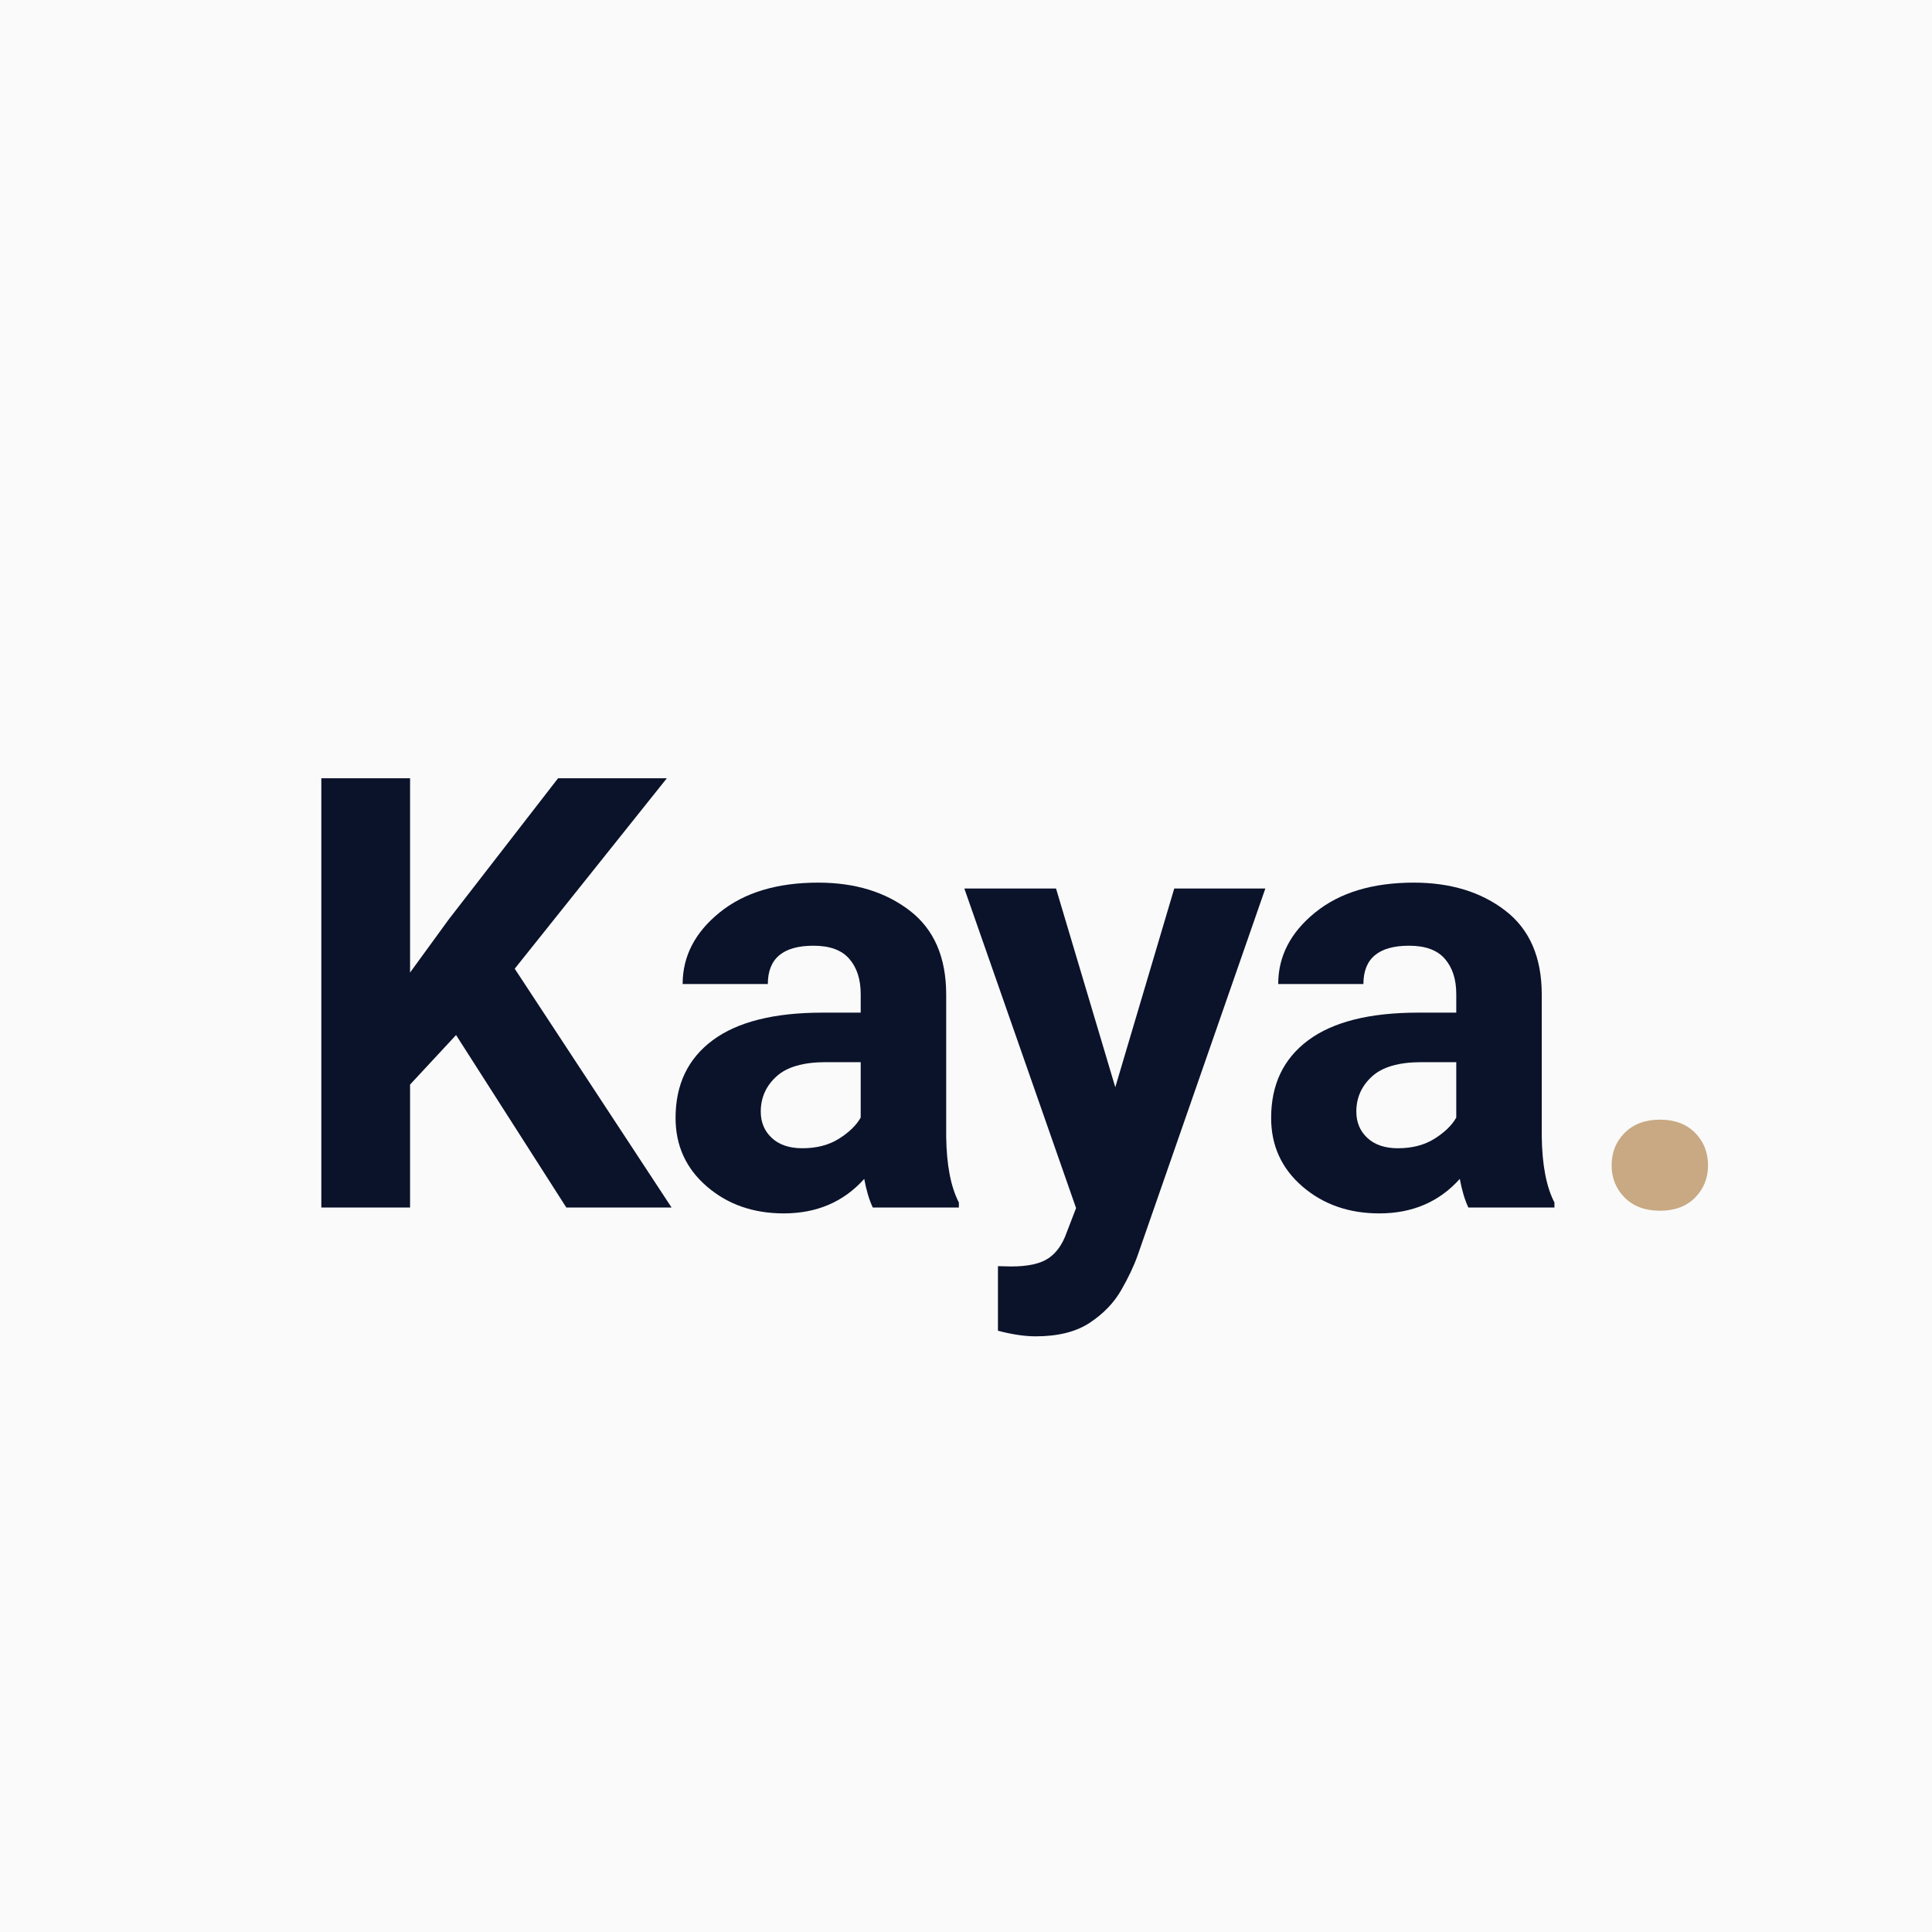
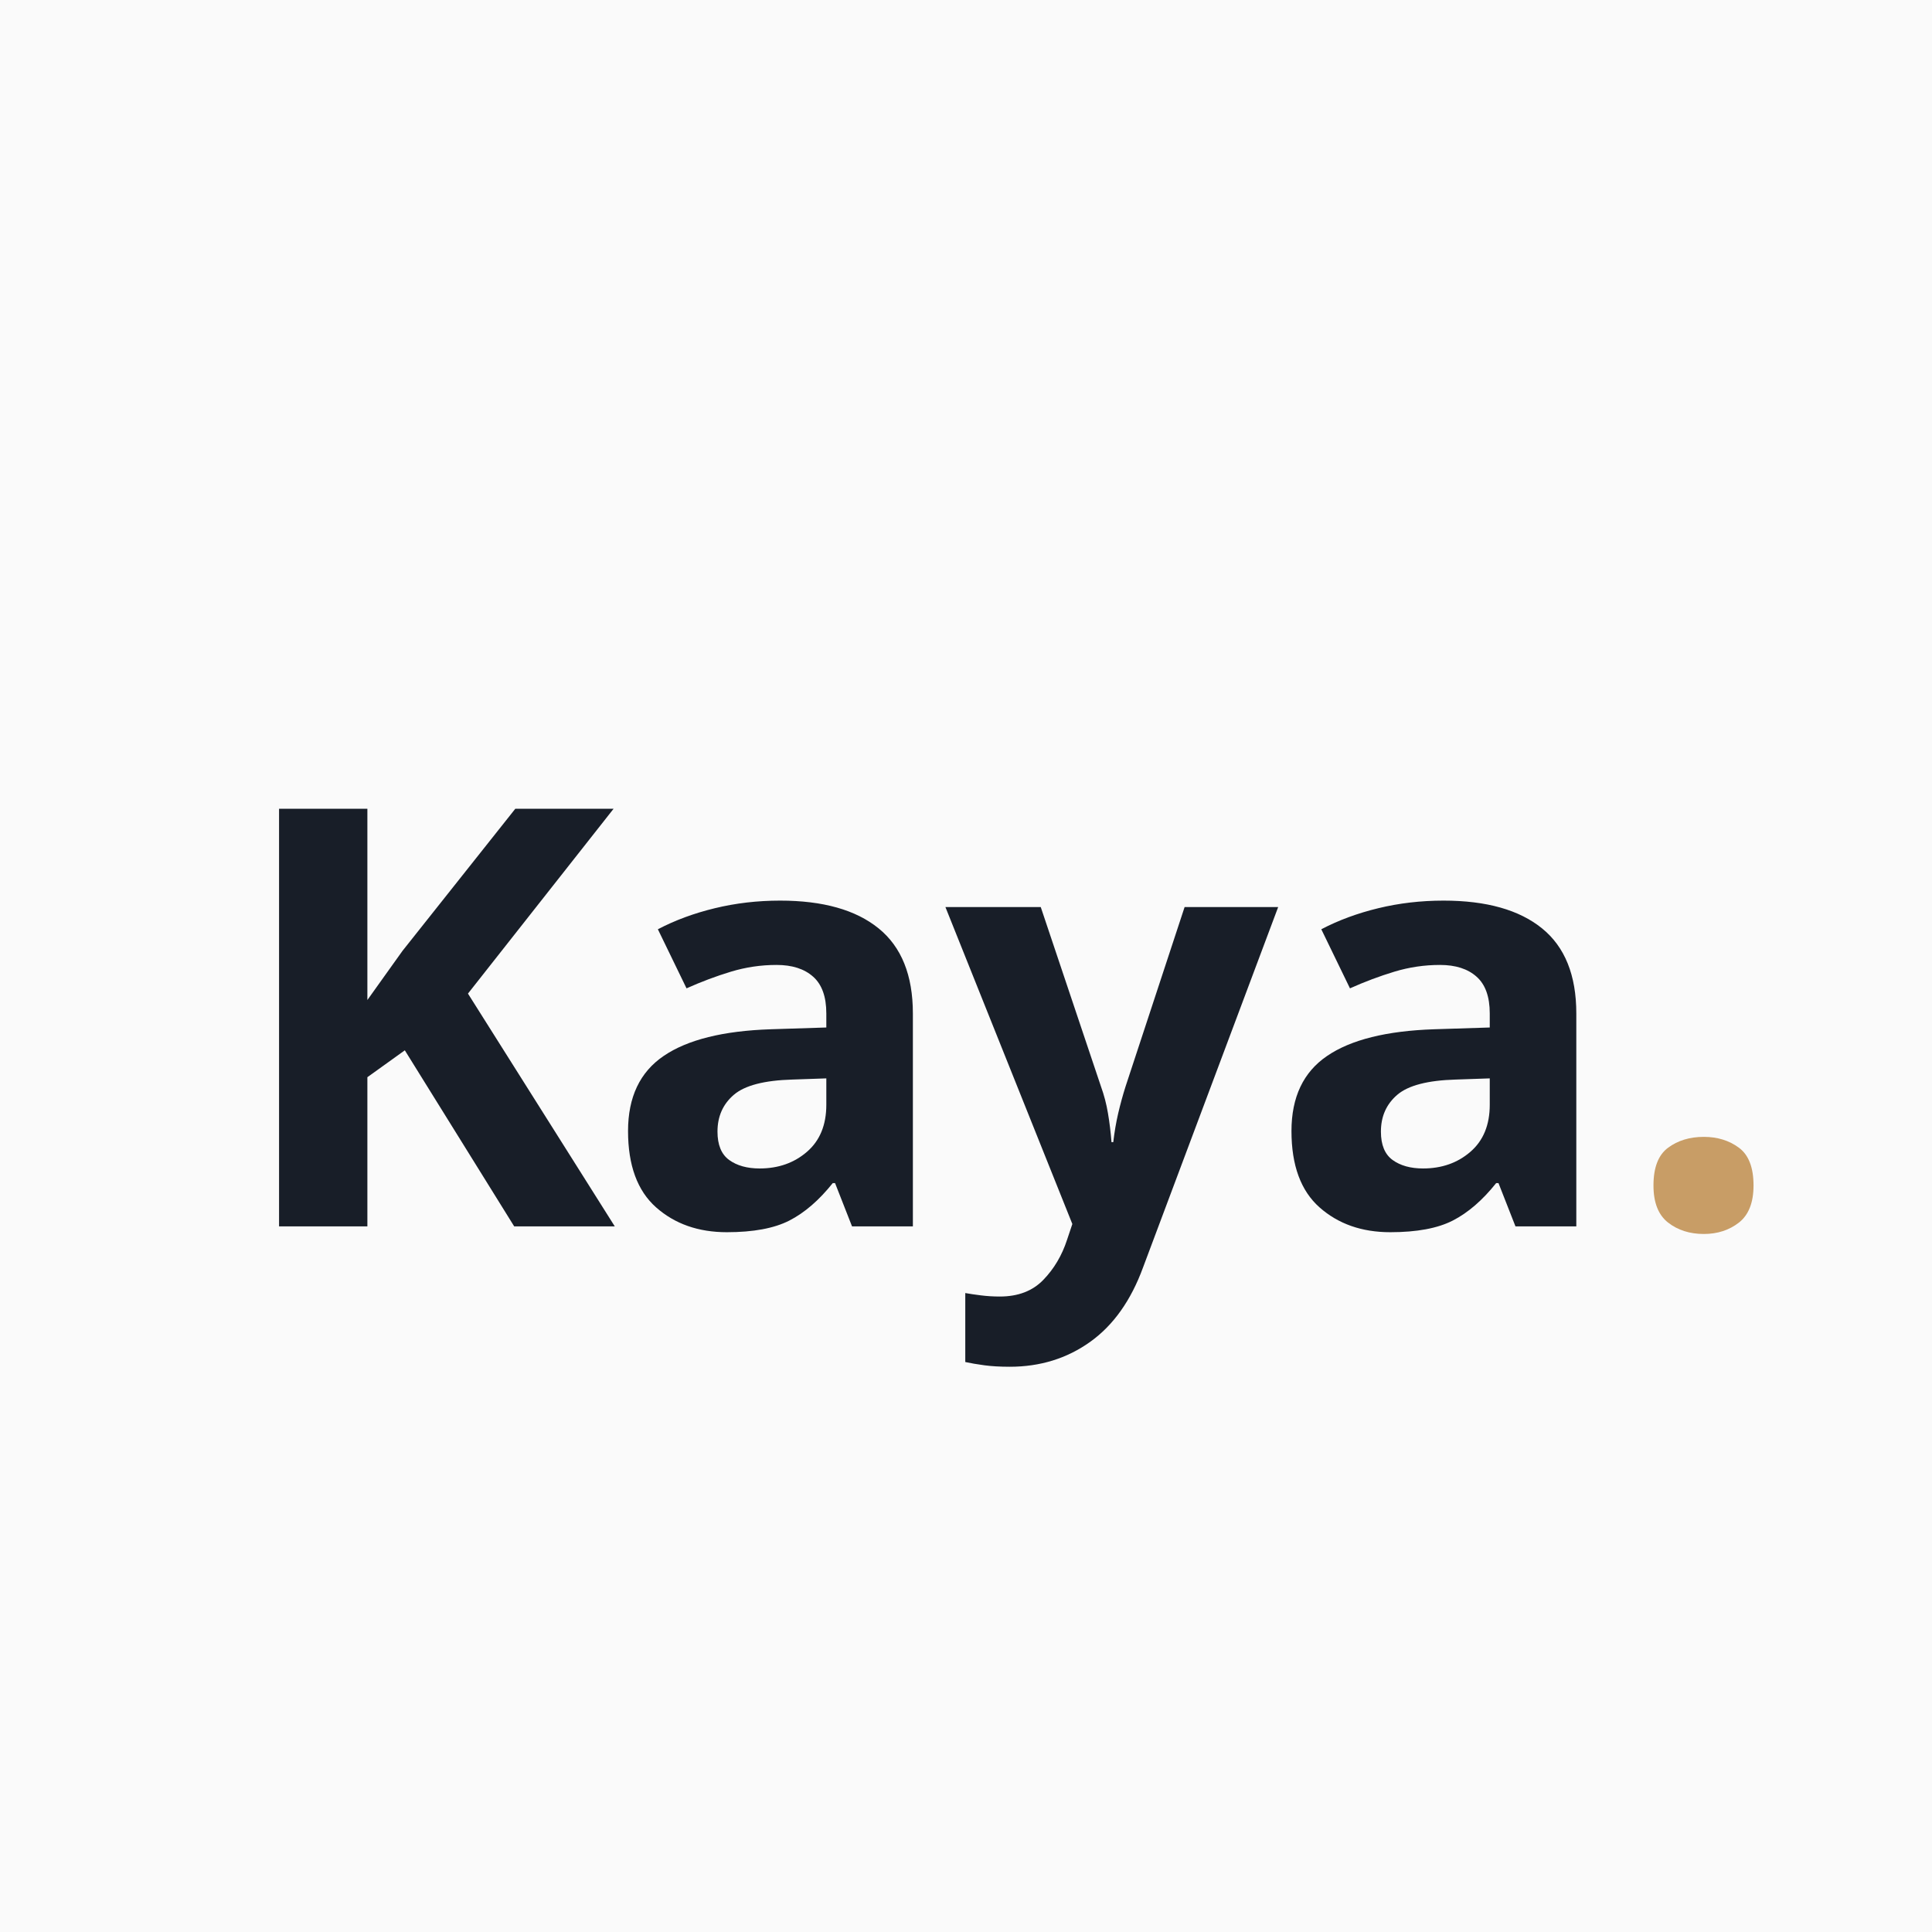
<svg xmlns="http://www.w3.org/2000/svg" viewBox="0 0 512 512" width="100%" height="100%">
  <rect width="512" height="512" fill="#fafafa" />
-   <text x="75" y="320" font-family="system-ui, -apple-system, BlinkMacSystemFont, 'Segoe UI', Roboto, sans-serif" font-weight="700" font-size="160" fill="#0b132b" letter-spacing="-3">Kaya<tspan fill="#c8a983">.</tspan>
+   <text x="60" y="325" font-family="'Playfair Display', Georgia, system-ui, sans-serif" font-weight="700" font-size="155" fill="#181e28" letter-spacing="-3">Kaya<tspan fill="#c89d66">.</tspan>
  </text>
</svg>
